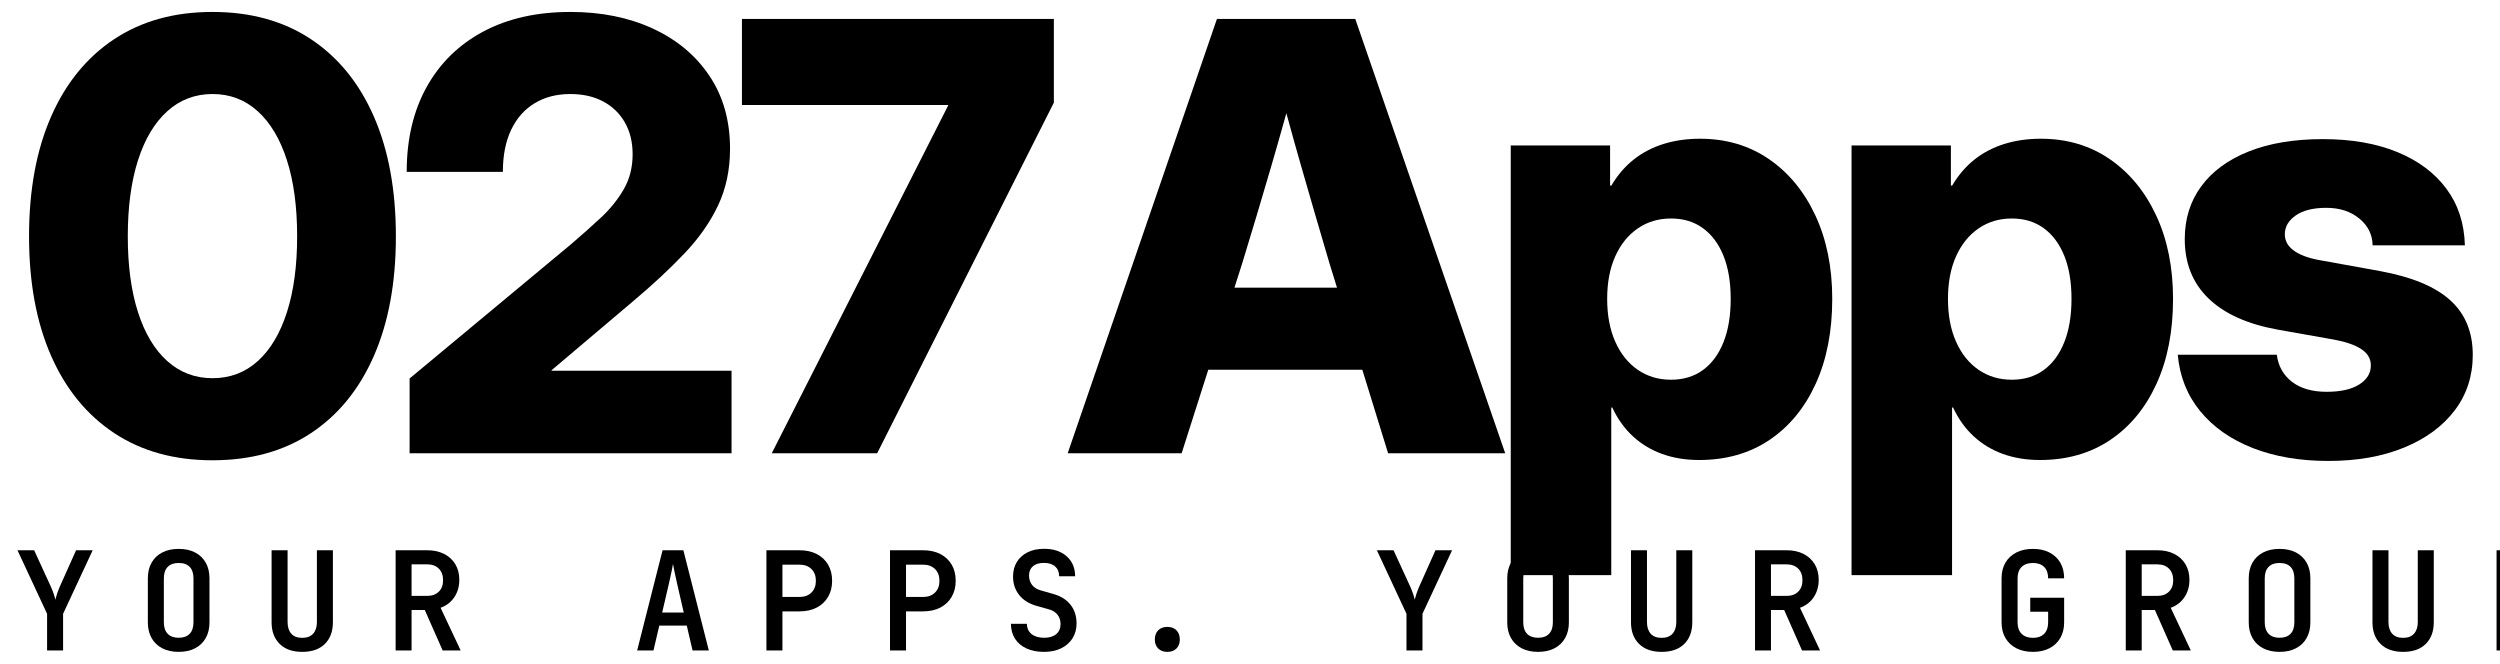
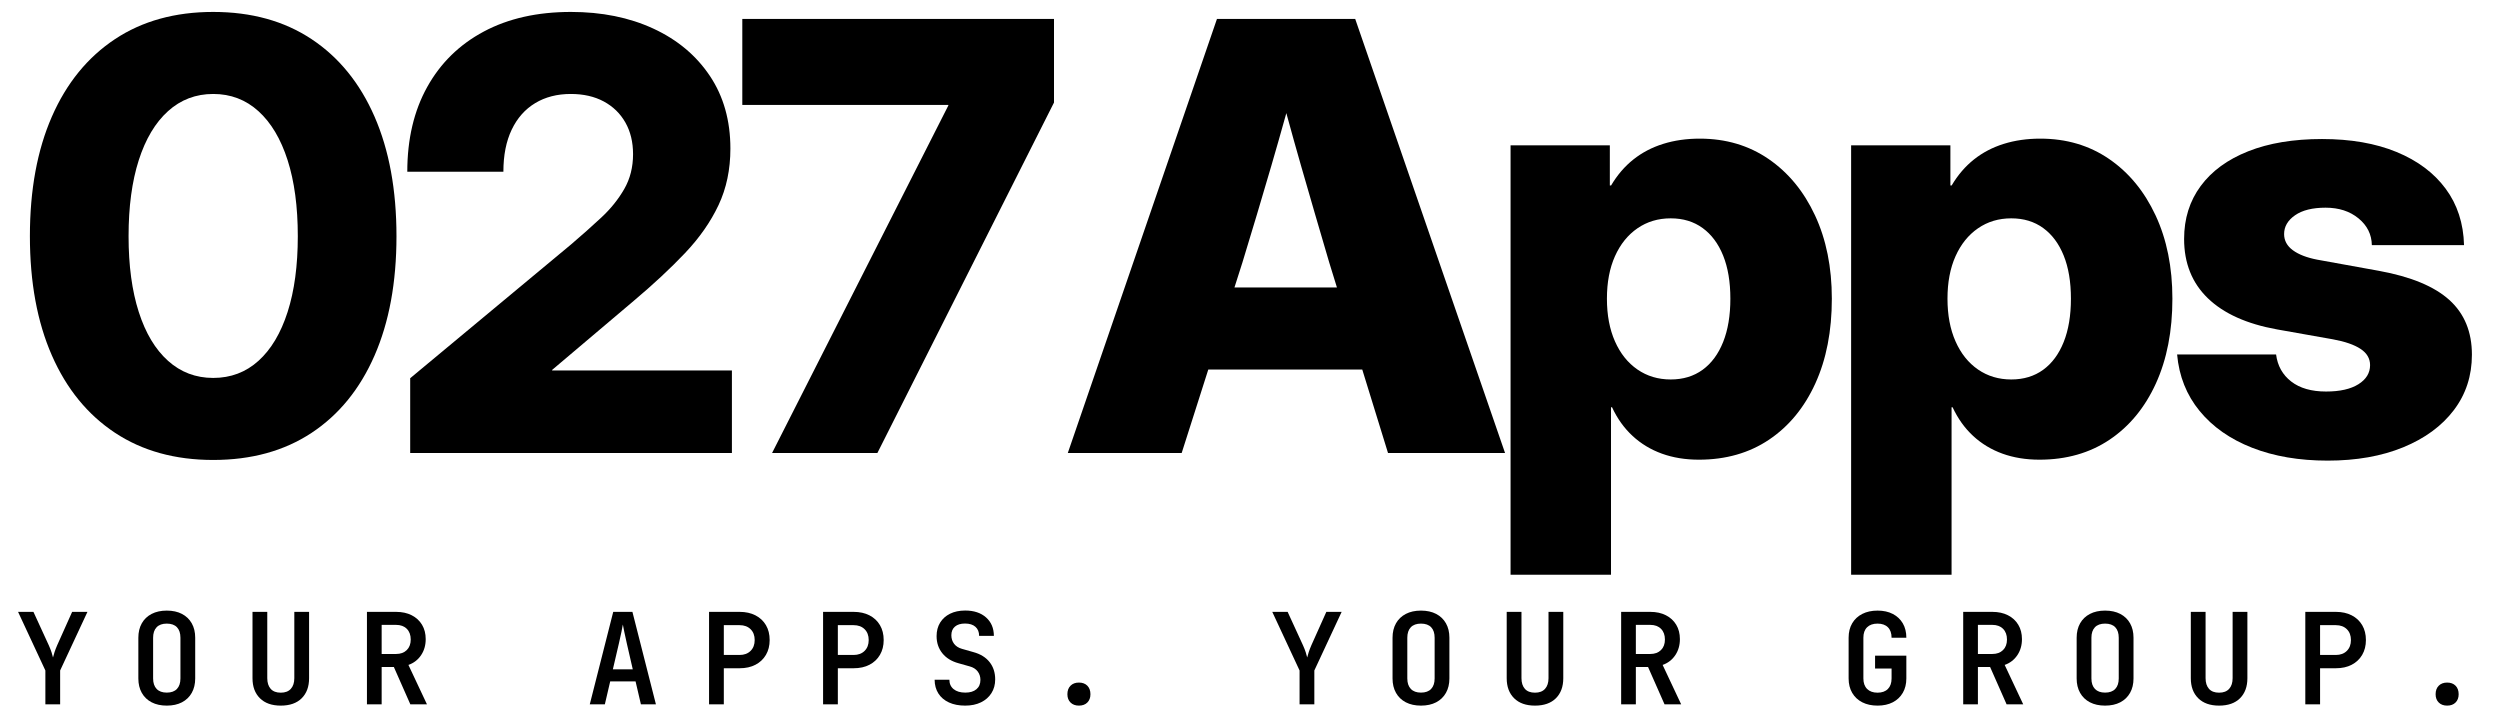
- <svg xmlns="http://www.w3.org/2000/svg" viewBox="0 0 418.1 111.2" width="418" height="111">
+ <svg xmlns="http://www.w3.org/2000/svg" viewBox="0 0 418.1 120.3" width="418" height="120">
  <g fill="currentColor">
    <path d="M35.257 77.098Q25.684 77.098 18.798 72.539Q11.912 67.98 8.226 59.582Q4.539 51.184 4.539 39.579Q4.539 27.963 8.224 19.546Q11.91 11.13 18.791 6.565Q25.673 2.0 35.256 2.0Q44.877 2.0 51.75 6.559Q58.623 11.117 62.304 19.54Q65.984 27.963 65.984 39.602Q65.984 51.193 62.304 59.605Q58.623 68.018 51.75 72.558Q44.877 77.098 35.257 77.098ZM35.266 63.348Q39.678 63.348 42.853 60.482Q46.027 57.617 47.736 52.294Q49.445 46.971 49.445 39.593Q49.445 32.176 47.736 26.847Q46.027 21.518 42.845 18.634Q39.663 15.75 35.273 15.75Q30.883 15.75 27.69 18.634Q24.496 21.518 22.787 26.847Q21.078 32.176 21.078 39.593Q21.078 46.971 22.787 52.294Q24.496 57.617 27.694 60.482Q30.891 63.348 35.266 63.348Z" />
    <path d="M68.283 75.926V63.394L95.275 40.949Q97.947 38.668 100.314 36.466Q102.682 34.264 104.16 31.688Q105.639 29.113 105.639 25.848Q105.639 22.803 104.352 20.533Q103.064 18.264 100.728 17.007Q98.391 15.75 95.199 15.75Q91.777 15.75 89.232 17.287Q86.688 18.824 85.296 21.736Q83.904 24.648 83.904 28.785H67.797Q67.797 20.582 71.141 14.57Q74.484 8.559 80.635 5.279Q86.785 2.0 95.225 2.0Q102.988 2.0 109.029 4.789Q115.07 7.578 118.513 12.72Q121.955 17.861 121.955 24.912Q121.955 30.156 119.968 34.375Q117.981 38.594 114.341 42.429Q110.701 46.264 105.738 50.441L92.072 62.004V62.101H122.209V75.926Z" />
    <path d="M128.943 75.926 158.49 17.676V17.59H123.951V3.172H176.197V17.188L146.596 75.926Z" />
  </g>
  <g fill="currentColor">
    <path d="M178.512 75.926 203.512 3.172H226.684L251.799 75.926H232.182L222.316 43.953Q219.949 35.934 217.606 27.782Q215.262 19.631 212.789 10.104H217.555Q215.008 19.631 212.627 27.782Q210.246 35.934 207.793 43.953L197.6 75.926ZM195.682 61.936V48.186H234.666V61.936Z" />
    <path d="M252.725 96.336V24.363H269.365V31.09H269.574Q271.123 28.469 273.31 26.731Q275.496 24.994 278.306 24.116Q281.115 23.238 284.436 23.238Q290.988 23.238 295.962 26.645Q300.936 30.051 303.756 36.1Q306.576 42.148 306.576 50.07Q306.576 58.203 303.812 64.271Q301.047 70.338 296.055 73.694Q291.063 77.051 284.287 77.051Q280.893 77.051 278.1 76.043Q275.307 75.035 273.188 73.082Q271.068 71.129 269.733 68.262H269.561V96.336ZM279.566 63.605Q282.686 63.605 284.916 61.983Q287.146 60.361 288.357 57.326Q289.568 54.291 289.568 50.07Q289.568 45.838 288.357 42.84Q287.146 39.842 284.916 38.22Q282.686 36.598 279.566 36.598Q276.414 36.598 273.993 38.267Q271.572 39.936 270.225 42.945Q268.877 45.955 268.877 50.07Q268.877 54.174 270.225 57.221Q271.572 60.268 273.993 61.936Q276.414 63.605 279.566 63.605Z" />
    <path d="M309.809 96.336V24.363H326.449V31.09H326.658Q328.207 28.469 330.394 26.731Q332.58 24.994 335.39 24.116Q338.199 23.238 341.52 23.238Q348.072 23.238 353.046 26.645Q358.02 30.051 360.84 36.1Q363.66 42.148 363.66 50.07Q363.66 58.203 360.896 64.271Q358.131 70.338 353.139 73.694Q348.147 77.051 341.371 77.051Q337.977 77.051 335.184 76.043Q332.391 75.035 330.272 73.082Q328.152 71.129 326.816 68.262H326.645V96.336ZM336.65 63.605Q339.77 63.605 342 61.983Q344.23 60.361 345.441 57.326Q346.652 54.291 346.652 50.07Q346.652 45.838 345.441 42.84Q344.23 39.842 342 38.22Q339.77 36.598 336.65 36.598Q333.498 36.598 331.077 38.267Q328.656 39.936 327.309 42.945Q325.961 45.955 325.961 50.07Q325.961 54.174 327.309 57.221Q328.656 60.268 331.077 61.936Q333.498 63.605 336.65 63.605Z" />
    <path d="M389.686 77.209Q382.535 77.209 377.022 75.05Q371.51 72.891 368.226 68.889Q364.941 64.887 364.451 59.42H381.041Q381.406 62.266 383.573 63.946Q385.74 65.627 389.416 65.627Q392.895 65.627 394.845 64.401Q396.795 63.176 396.795 61.205Q396.795 59.537 395.203 58.484Q393.611 57.432 390.553 56.873L381.213 55.217Q373.59 53.842 369.606 49.994Q365.623 46.147 365.623 40.049Q365.623 34.949 368.399 31.185Q371.176 27.42 376.364 25.361Q381.553 23.303 388.74 23.303Q395.967 23.303 401.241 25.478Q406.516 27.652 409.457 31.623Q412.399 35.594 412.545 41.092H397.092Q397.043 38.4 394.862 36.606Q392.682 34.811 389.334 34.811Q386.045 34.811 384.215 36.085Q382.385 37.359 382.385 39.232Q382.385 40.863 383.847 41.94Q385.309 43.018 387.943 43.525L398.322 45.404Q406.301 46.865 410.083 50.282Q413.865 53.699 413.865 59.451Q413.865 64.756 410.832 68.749Q407.799 72.742 402.348 74.976Q396.897 77.209 389.686 77.209Z" />
  </g>
  <g fill="currentColor">
-     <path d="M7.56 108.959V102.812L2.601 92.169H5.392L8.187 98.254Q8.484 98.911 8.68 99.512Q8.877 100.113 8.943 100.449Q9.02 100.113 9.213 99.512Q9.406 98.911 9.692 98.254L12.418 92.169H15.199L10.24 102.812V108.959Z" />
-     <path d="M29.6 109.189Q28.011 109.189 26.852 108.588Q25.693 107.988 25.066 106.875Q24.439 105.762 24.439 104.257V96.87Q24.439 95.352 25.066 94.246Q25.693 93.139 26.852 92.539Q28.011 91.939 29.6 91.939Q31.199 91.939 32.353 92.539Q33.507 93.139 34.134 94.246Q34.761 95.352 34.761 96.858V104.257Q34.761 105.762 34.134 106.875Q33.507 107.988 32.353 108.588Q31.199 109.189 29.6 109.189ZM29.6 106.827Q30.815 106.827 31.447 106.158Q32.08 105.489 32.08 104.257V96.87Q32.08 95.628 31.453 94.964Q30.825 94.3 29.6 94.3Q28.388 94.3 27.754 94.964Q27.12 95.628 27.12 96.87V104.257Q27.12 105.489 27.759 106.158Q28.398 106.827 29.6 106.827Z" />
-     <path d="M50.3 109.189Q47.862 109.189 46.514 107.853Q45.165 106.518 45.165 104.216V92.169H47.845V104.206Q47.845 105.443 48.463 106.142Q49.08 106.84 50.3 106.84Q51.497 106.84 52.126 106.142Q52.755 105.443 52.755 104.206V92.169H55.435V104.216Q55.435 106.521 54.093 107.855Q52.75 109.189 50.3 109.189Z" />
-     <path d="M65.941 108.959V92.169H71.231Q72.858 92.169 74.067 92.783Q75.275 93.398 75.942 94.509Q76.609 95.621 76.609 97.121Q76.609 98.792 75.764 100.042Q74.919 101.291 73.472 101.802L76.839 108.959H73.82L70.824 102.175H68.612V108.959ZM68.612 99.813H71.231Q72.458 99.813 73.174 99.103Q73.889 98.394 73.889 97.192Q73.889 95.957 73.174 95.244Q72.458 94.53 71.231 94.53H68.612Z" />
-     <path d="M106.396 108.959 110.654 92.169H114.139L118.404 108.959H115.68L114.709 104.792H110.104L109.132 108.959ZM110.589 102.596H114.2L113.126 97.92Q112.85 96.712 112.658 95.779Q112.466 94.846 112.4 94.466Q112.334 94.846 112.152 95.774Q111.971 96.702 111.684 97.897Z" />
-     <path d="M128.051 108.959V92.169H133.599Q135.254 92.169 136.48 92.802Q137.705 93.435 138.38 94.581Q139.054 95.728 139.054 97.287Q139.054 98.822 138.375 99.979Q137.697 101.135 136.477 101.77Q135.258 102.405 133.599 102.405H130.732V108.959ZM130.732 99.992H133.599Q134.84 99.992 135.587 99.255Q136.334 98.518 136.334 97.287Q136.334 96.044 135.587 95.313Q134.84 94.581 133.599 94.581H130.732Z" />
-     <path d="M148.751 108.959V92.169H154.299Q155.954 92.169 157.18 92.802Q158.405 93.435 159.08 94.581Q159.754 95.728 159.754 97.287Q159.754 98.822 159.075 99.979Q158.397 101.135 157.177 101.77Q155.958 102.405 154.299 102.405H151.432V108.959ZM151.432 99.992H154.299Q155.54 99.992 156.287 99.255Q157.034 98.518 157.034 97.287Q157.034 96.044 156.287 95.313Q155.54 94.581 154.299 94.581H151.432Z" />
-     <path d="M174.551 109.189Q172.844 109.189 171.604 108.616Q170.363 108.044 169.689 106.989Q169.014 105.933 169.002 104.487H171.682Q171.682 105.569 172.453 106.198Q173.224 106.827 174.582 106.827Q175.868 106.827 176.593 106.216Q177.318 105.604 177.318 104.523Q177.318 103.633 176.813 102.976Q176.308 102.318 175.377 102.07L173.355 101.5Q171.447 100.981 170.403 99.683Q169.36 98.385 169.36 96.574Q169.36 95.166 170 94.125Q170.64 93.083 171.805 92.505Q172.97 91.926 174.557 91.926Q176.927 91.926 178.338 93.177Q179.748 94.427 179.761 96.525H177.08Q177.08 95.477 176.414 94.882Q175.748 94.287 174.523 94.287Q173.342 94.287 172.691 94.845Q172.04 95.402 172.04 96.41Q172.04 97.313 172.536 97.965Q173.032 98.617 173.956 98.878L176.032 99.471Q177.955 99.99 178.977 101.281Q179.998 102.571 179.998 104.426Q179.998 105.846 179.319 106.922Q178.639 107.998 177.417 108.593Q176.194 109.189 174.551 109.189Z" />
-     <path d="M195.2 109.189Q194.245 109.189 193.676 108.627Q193.108 108.065 193.108 107.122Q193.108 106.144 193.676 105.574Q194.245 105.004 195.2 105.004Q196.166 105.004 196.729 105.574Q197.292 106.144 197.292 107.122Q197.292 108.065 196.729 108.627Q196.166 109.189 195.2 109.189Z" />
-     <path d="M235.26 108.959V102.812L230.301 92.169H233.092L235.887 98.254Q236.184 98.911 236.38 99.512Q236.577 100.113 236.643 100.449Q236.72 100.113 236.913 99.512Q237.106 98.911 237.392 98.254L240.118 92.169H242.899L237.94 102.812V108.959Z" />
-     <path d="M257.3 109.189Q255.711 109.189 254.552 108.588Q253.393 107.988 252.766 106.875Q252.139 105.762 252.139 104.257V96.87Q252.139 95.352 252.766 94.246Q253.393 93.139 254.552 92.539Q255.711 91.939 257.3 91.939Q258.899 91.939 260.053 92.539Q261.207 93.139 261.834 94.246Q262.461 95.352 262.461 96.858V104.257Q262.461 105.762 261.834 106.875Q261.207 107.988 260.053 108.588Q258.899 109.189 257.3 109.189ZM257.3 106.827Q258.515 106.827 259.147 106.158Q259.78 105.489 259.78 104.257V96.87Q259.78 95.628 259.153 94.964Q258.525 94.3 257.3 94.3Q256.088 94.3 255.454 94.964Q254.82 95.628 254.82 96.87V104.257Q254.82 105.489 255.459 106.158Q256.098 106.827 257.3 106.827Z" />
-     <path d="M278.0 109.189Q275.562 109.189 274.214 107.853Q272.865 106.518 272.865 104.216V92.169H275.545V104.206Q275.545 105.443 276.163 106.142Q276.78 106.84 278.0 106.84Q279.197 106.84 279.826 106.142Q280.455 105.443 280.455 104.206V92.169H283.135V104.216Q283.135 106.521 281.793 107.855Q280.45 109.189 278.0 109.189Z" />
-     <path d="M293.641 108.959V92.169H298.931Q300.558 92.169 301.767 92.783Q302.975 93.398 303.642 94.509Q304.309 95.621 304.309 97.121Q304.309 98.792 303.464 100.042Q302.619 101.291 301.172 101.802L304.539 108.959H301.52L298.524 102.175H296.312V108.959ZM296.312 99.813H298.931Q300.158 99.813 300.874 99.103Q301.589 98.394 301.589 97.192Q301.589 95.957 300.874 95.244Q300.158 94.53 298.931 94.53H296.312Z" />
-     <path d="M340.197 109.189Q338.603 109.189 337.421 108.588Q336.239 107.988 335.589 106.875Q334.939 105.762 334.939 104.257V96.87Q334.939 95.342 335.589 94.241Q336.239 93.139 337.421 92.539Q338.603 91.939 340.197 91.939Q341.791 91.939 342.962 92.545Q344.132 93.152 344.776 94.251Q345.419 95.35 345.419 96.87H342.739Q342.739 95.628 342.071 94.964Q341.403 94.3 340.19 94.3Q338.977 94.3 338.299 94.96Q337.62 95.619 337.62 96.858V104.257Q337.62 105.489 338.299 106.164Q338.977 106.84 340.19 106.84Q341.403 106.84 342.071 106.163Q342.739 105.486 342.739 104.253V102.462H339.742V100.118H345.419V104.257Q345.419 105.753 344.776 106.864Q344.132 107.975 342.962 108.582Q341.791 109.189 340.197 109.189Z" />
-     <path d="M355.741 108.959V92.169H361.031Q362.658 92.169 363.867 92.783Q365.075 93.398 365.742 94.509Q366.409 95.621 366.409 97.121Q366.409 98.792 365.564 100.042Q364.719 101.291 363.272 101.802L366.639 108.959H363.62L360.624 102.175H358.412V108.959ZM358.412 99.813H361.031Q362.258 99.813 362.974 99.103Q363.689 98.394 363.689 97.192Q363.689 95.957 362.974 95.244Q362.258 94.53 361.031 94.53H358.412Z" />
-     <path d="M381.5 109.189Q379.911 109.189 378.752 108.588Q377.593 107.988 376.966 106.875Q376.339 105.762 376.339 104.257V96.87Q376.339 95.352 376.966 94.246Q377.593 93.139 378.752 92.539Q379.911 91.939 381.5 91.939Q383.099 91.939 384.253 92.539Q385.407 93.139 386.034 94.246Q386.661 95.352 386.661 96.858V104.257Q386.661 105.762 386.034 106.875Q385.407 107.988 384.253 108.588Q383.099 109.189 381.5 109.189ZM381.5 106.827Q382.715 106.827 383.347 106.158Q383.98 105.489 383.98 104.257V96.87Q383.98 95.628 383.353 94.964Q382.725 94.3 381.5 94.3Q380.288 94.3 379.654 94.964Q379.02 95.628 379.02 96.87V104.257Q379.02 105.489 379.659 106.158Q380.298 106.827 381.5 106.827Z" />
-     <path d="M402.2 109.189Q399.762 109.189 398.414 107.853Q397.065 106.518 397.065 104.216V92.169H399.745V104.206Q399.745 105.443 400.363 106.142Q400.98 106.84 402.2 106.84Q403.397 106.84 404.026 106.142Q404.655 105.443 404.655 104.206V92.169H407.335V104.216Q407.335 106.521 405.993 107.855Q404.65 109.189 402.2 109.189Z" />
-     <path d="M417.851 108.959V92.169H423.399Q425.054 92.169 426.28 92.802Q427.505 93.435 428.18 94.581Q428.854 95.728 428.854 97.287Q428.854 98.822 428.175 99.979Q427.497 101.135 426.277 101.77Q425.058 102.405 423.399 102.405H420.532V108.959ZM420.532 99.992H423.399Q424.64 99.992 425.387 99.255Q426.134 98.518 426.134 97.287Q426.134 96.044 425.387 95.313Q424.64 94.581 423.399 94.581H420.532Z" />
-     <path d="M443.6 109.189Q442.645 109.189 442.076 108.627Q441.508 108.065 441.508 107.122Q441.508 106.144 442.076 105.574Q442.645 105.004 443.6 105.004Q444.566 105.004 445.129 105.574Q445.692 106.144 445.692 107.122Q445.692 108.065 445.129 108.627Q444.566 109.189 443.6 109.189Z" />
+     <path d="M7.133 118.062V112.387L2.555 102.56H5.132L7.713 108.179Q7.986 108.785 8.168 109.34Q8.349 109.895 8.411 110.205Q8.481 109.895 8.659 109.34Q8.837 108.785 9.102 108.179L11.619 102.56H14.186L9.608 112.387V118.062Z" />
+     <path d="M27.482 118.274Q26.015 118.274 24.945 117.72Q23.875 117.165 23.296 116.138Q22.717 115.11 22.717 113.721V106.901Q22.717 105.5 23.296 104.478Q23.875 103.457 24.945 102.902Q26.015 102.348 27.482 102.348Q28.959 102.348 30.024 102.902Q31.089 103.457 31.668 104.478Q32.247 105.5 32.247 106.889V113.721Q32.247 115.11 31.668 116.138Q31.089 117.165 30.024 117.72Q28.959 118.274 27.482 118.274ZM27.482 116.094Q28.603 116.094 29.188 115.476Q29.772 114.859 29.772 113.721V106.901Q29.772 105.754 29.192 105.141Q28.613 104.528 27.482 104.528Q26.363 104.528 25.778 105.141Q25.192 105.754 25.192 106.901V113.721Q25.192 114.859 25.782 115.476Q26.372 116.094 27.482 116.094Z" />
+     <path d="M46.593 118.274Q44.343 118.274 43.098 117.041Q41.852 115.809 41.852 113.683V102.56H44.327V113.674Q44.327 114.816 44.897 115.461Q45.467 116.105 46.593 116.105Q47.698 116.105 48.279 115.461Q48.86 114.816 48.86 113.674V102.56H51.335V113.683Q51.335 115.811 50.095 117.043Q48.856 118.274 46.593 118.274Z" />
+     <path d="M61.034 118.062V102.56H65.918Q67.42 102.56 68.536 103.128Q69.652 103.695 70.267 104.721Q70.883 105.747 70.883 107.132Q70.883 108.675 70.103 109.829Q69.323 110.983 67.987 111.454L71.095 118.062H68.309L65.543 111.798H63.5V118.062ZM63.5 109.618H65.918Q67.051 109.618 67.712 108.963Q68.373 108.307 68.373 107.198Q68.373 106.058 67.712 105.399Q67.051 104.741 65.918 104.741H63.5Z" />
+     <path d="M98.384 118.062 102.316 102.56H105.533L109.472 118.062H106.957L106.059 114.215H101.808L100.911 118.062ZM102.256 112.187H105.59L104.598 107.87Q104.343 106.755 104.166 105.894Q103.989 105.032 103.928 104.681Q103.867 105.032 103.699 105.889Q103.531 106.746 103.267 107.849Z" />
+     <path d="M118.378 118.062V102.56H123.5Q125.028 102.56 126.16 103.145Q127.291 103.729 127.914 104.788Q128.536 105.846 128.536 107.286Q128.536 108.703 127.91 109.771Q127.284 110.838 126.157 111.424Q125.031 112.011 123.5 112.011H120.853V118.062ZM120.853 109.783H123.5Q124.646 109.783 125.336 109.103Q126.026 108.422 126.026 107.285Q126.026 106.138 125.336 105.463Q124.646 104.788 123.5 104.788H120.853Z" />
+     <path d="M137.49 118.062V102.56H142.611Q144.14 102.56 145.271 103.145Q146.403 103.729 147.025 104.788Q147.648 105.846 147.648 107.286Q147.648 108.703 147.021 109.771Q146.395 110.838 145.269 111.424Q144.143 112.011 142.611 112.011H139.965V118.062ZM139.965 109.783H142.611Q143.758 109.783 144.447 109.103Q145.137 108.422 145.137 107.285Q145.137 106.138 144.447 105.463Q143.758 104.788 142.611 104.788H139.965Z" />
+     <path d="M161.31 118.274Q159.734 118.274 158.588 117.746Q157.443 117.217 156.82 116.243Q156.198 115.268 156.186 113.933H158.661Q158.661 114.932 159.373 115.513Q160.084 116.094 161.338 116.094Q162.525 116.094 163.195 115.529Q163.864 114.965 163.864 113.966Q163.864 113.145 163.398 112.538Q162.932 111.931 162.072 111.702L160.205 111.175Q158.443 110.696 157.48 109.498Q156.517 108.299 156.517 106.627Q156.517 105.327 157.107 104.366Q157.698 103.405 158.774 102.87Q159.85 102.336 161.315 102.336Q163.503 102.336 164.806 103.491Q166.108 104.646 166.12 106.583H163.645Q163.645 105.614 163.03 105.065Q162.415 104.516 161.284 104.516Q160.193 104.516 159.592 105.031Q158.992 105.546 158.992 106.476Q158.992 107.309 159.449 107.912Q159.907 108.514 160.76 108.755L162.676 109.302Q164.452 109.782 165.395 110.973Q166.339 112.164 166.339 113.877Q166.339 115.188 165.711 116.182Q165.084 117.175 163.955 117.724Q162.826 118.274 161.31 118.274Z" />
+     <path d="M180.374 118.274Q179.492 118.274 178.967 117.755Q178.442 117.236 178.442 116.366Q178.442 115.463 178.967 114.937Q179.492 114.411 180.374 114.411Q181.265 114.411 181.785 114.937Q182.305 115.463 182.305 116.366Q182.305 117.236 181.785 117.755Q181.265 118.274 180.374 118.274Z" />
+     <path d="M217.359 118.062V112.387L212.782 102.56H215.358L217.939 108.179Q218.212 108.785 218.394 109.34Q218.576 109.895 218.637 110.205Q218.707 109.895 218.885 109.34Q219.064 108.785 219.328 108.179L221.845 102.56H224.412L219.834 112.387V118.062Z" />
+     <path d="M237.708 118.274Q236.241 118.274 235.171 117.72Q234.101 117.165 233.522 116.138Q232.943 115.11 232.943 113.721V106.901Q232.943 105.5 233.522 104.478Q234.101 103.457 235.171 102.902Q236.241 102.348 237.708 102.348Q239.185 102.348 240.25 102.902Q241.315 103.457 241.894 104.478Q242.473 105.5 242.473 106.889V113.721Q242.473 115.11 241.894 116.138Q241.315 117.165 240.25 117.72Q239.185 118.274 237.708 118.274ZM237.708 116.094Q238.83 116.094 239.414 115.476Q239.998 114.859 239.998 113.721V106.901Q239.998 105.754 239.419 105.141Q238.839 104.528 237.708 104.528Q236.589 104.528 236.004 105.141Q235.418 105.754 235.418 106.901V113.721Q235.418 114.859 236.009 115.476Q236.599 116.094 237.708 116.094Z" />
+     <path d="M256.82 118.274Q254.569 118.274 253.324 117.041Q252.078 115.809 252.078 113.683V102.56H254.553V113.674Q254.553 114.816 255.123 115.461Q255.694 116.105 256.82 116.105Q257.925 116.105 258.505 115.461Q259.086 114.816 259.086 113.674V102.56H261.561V113.683Q261.561 115.811 260.322 117.043Q259.082 118.274 256.82 118.274Z" />
+     <path d="M271.261 118.062V102.56H276.144Q277.647 102.56 278.762 103.128Q279.878 103.695 280.494 104.721Q281.109 105.747 281.109 107.132Q281.109 108.675 280.329 109.829Q279.549 110.983 278.214 111.454L281.322 118.062H278.535L275.769 111.798H273.726V118.062ZM273.726 109.618H276.144Q277.277 109.618 277.938 108.963Q278.599 108.307 278.599 107.198Q278.599 106.058 277.938 105.399Q277.277 104.741 276.144 104.741H273.726Z" />
+     <path d="M314.244 118.274Q312.772 118.274 311.681 117.72Q310.59 117.165 309.99 116.138Q309.389 115.11 309.389 113.721V106.901Q309.389 105.49 309.99 104.473Q310.59 103.457 311.681 102.902Q312.772 102.348 314.244 102.348Q315.716 102.348 316.796 102.908Q317.876 103.468 318.471 104.483Q319.065 105.498 319.065 106.901H316.59Q316.59 105.754 315.974 105.141Q315.357 104.528 314.237 104.528Q313.118 104.528 312.491 105.137Q311.864 105.746 311.864 106.889V113.721Q311.864 114.858 312.491 115.482Q313.118 116.105 314.237 116.105Q315.357 116.105 315.974 115.481Q316.59 114.856 316.59 113.717V112.063H313.823V109.899H319.065V113.721Q319.065 115.102 318.471 116.128Q317.876 117.153 316.796 117.714Q315.716 118.274 314.244 118.274Z" />
+     <path d="M328.595 118.062V102.56H333.479Q334.981 102.56 336.097 103.128Q337.213 103.695 337.828 104.721Q338.444 105.747 338.444 107.132Q338.444 108.675 337.664 109.829Q336.884 110.983 335.548 111.454L338.656 118.062H335.87L333.103 111.798H331.061V118.062ZM331.061 109.618H333.479Q334.611 109.618 335.272 108.963Q335.933 108.307 335.933 107.198Q335.933 106.058 335.272 105.399Q334.611 104.741 333.479 104.741H331.061Z" />
+     <path d="M352.377 118.274Q350.91 118.274 349.84 117.72Q348.77 117.165 348.191 116.138Q347.612 115.11 347.612 113.721V106.901Q347.612 105.5 348.191 104.478Q348.77 103.457 349.84 102.902Q350.91 102.348 352.377 102.348Q353.854 102.348 354.919 102.902Q355.984 103.457 356.563 104.478Q357.142 105.5 357.142 106.889V113.721Q357.142 115.11 356.563 116.138Q355.984 117.165 354.919 117.72Q353.854 118.274 352.377 118.274ZM352.377 116.094Q353.498 116.094 354.083 115.476Q354.667 114.859 354.667 113.721V106.901Q354.667 105.754 354.087 105.141Q353.508 104.528 352.377 104.528Q351.258 104.528 350.673 105.141Q350.087 105.754 350.087 106.901V113.721Q350.087 114.859 350.677 115.476Q351.268 116.094 352.377 116.094Z" />
+     <path d="M371.489 118.274Q369.238 118.274 367.993 117.041Q366.747 115.809 366.747 113.683V102.56H369.222V113.674Q369.222 114.816 369.792 115.461Q370.362 116.105 371.489 116.105Q372.594 116.105 373.174 115.461Q373.755 114.816 373.755 113.674V102.56H376.23V113.683Q376.23 115.811 374.99 117.043Q373.751 118.274 371.489 118.274Z" />
+     <path d="M385.939 118.062V102.56H391.061Q392.589 102.56 393.721 103.145Q394.852 103.729 395.474 104.788Q396.097 105.846 396.097 107.286Q396.097 108.703 395.47 109.771Q394.844 110.838 393.718 111.424Q392.592 112.011 391.061 112.011H388.414V118.062ZM388.414 109.783H391.061Q392.207 109.783 392.897 109.103Q393.586 108.422 393.586 107.285Q393.586 106.138 392.897 105.463Q392.207 104.788 391.061 104.788H388.414Z" />
+     <path d="M409.712 118.274Q408.829 118.274 408.305 117.755Q407.78 117.236 407.78 116.366Q407.78 115.463 408.305 114.937Q408.829 114.411 409.712 114.411Q410.603 114.411 411.123 114.937Q411.643 115.463 411.643 116.366Q411.643 117.236 411.123 117.755Q410.603 118.274 409.712 118.274Z" />
  </g>
</svg>
